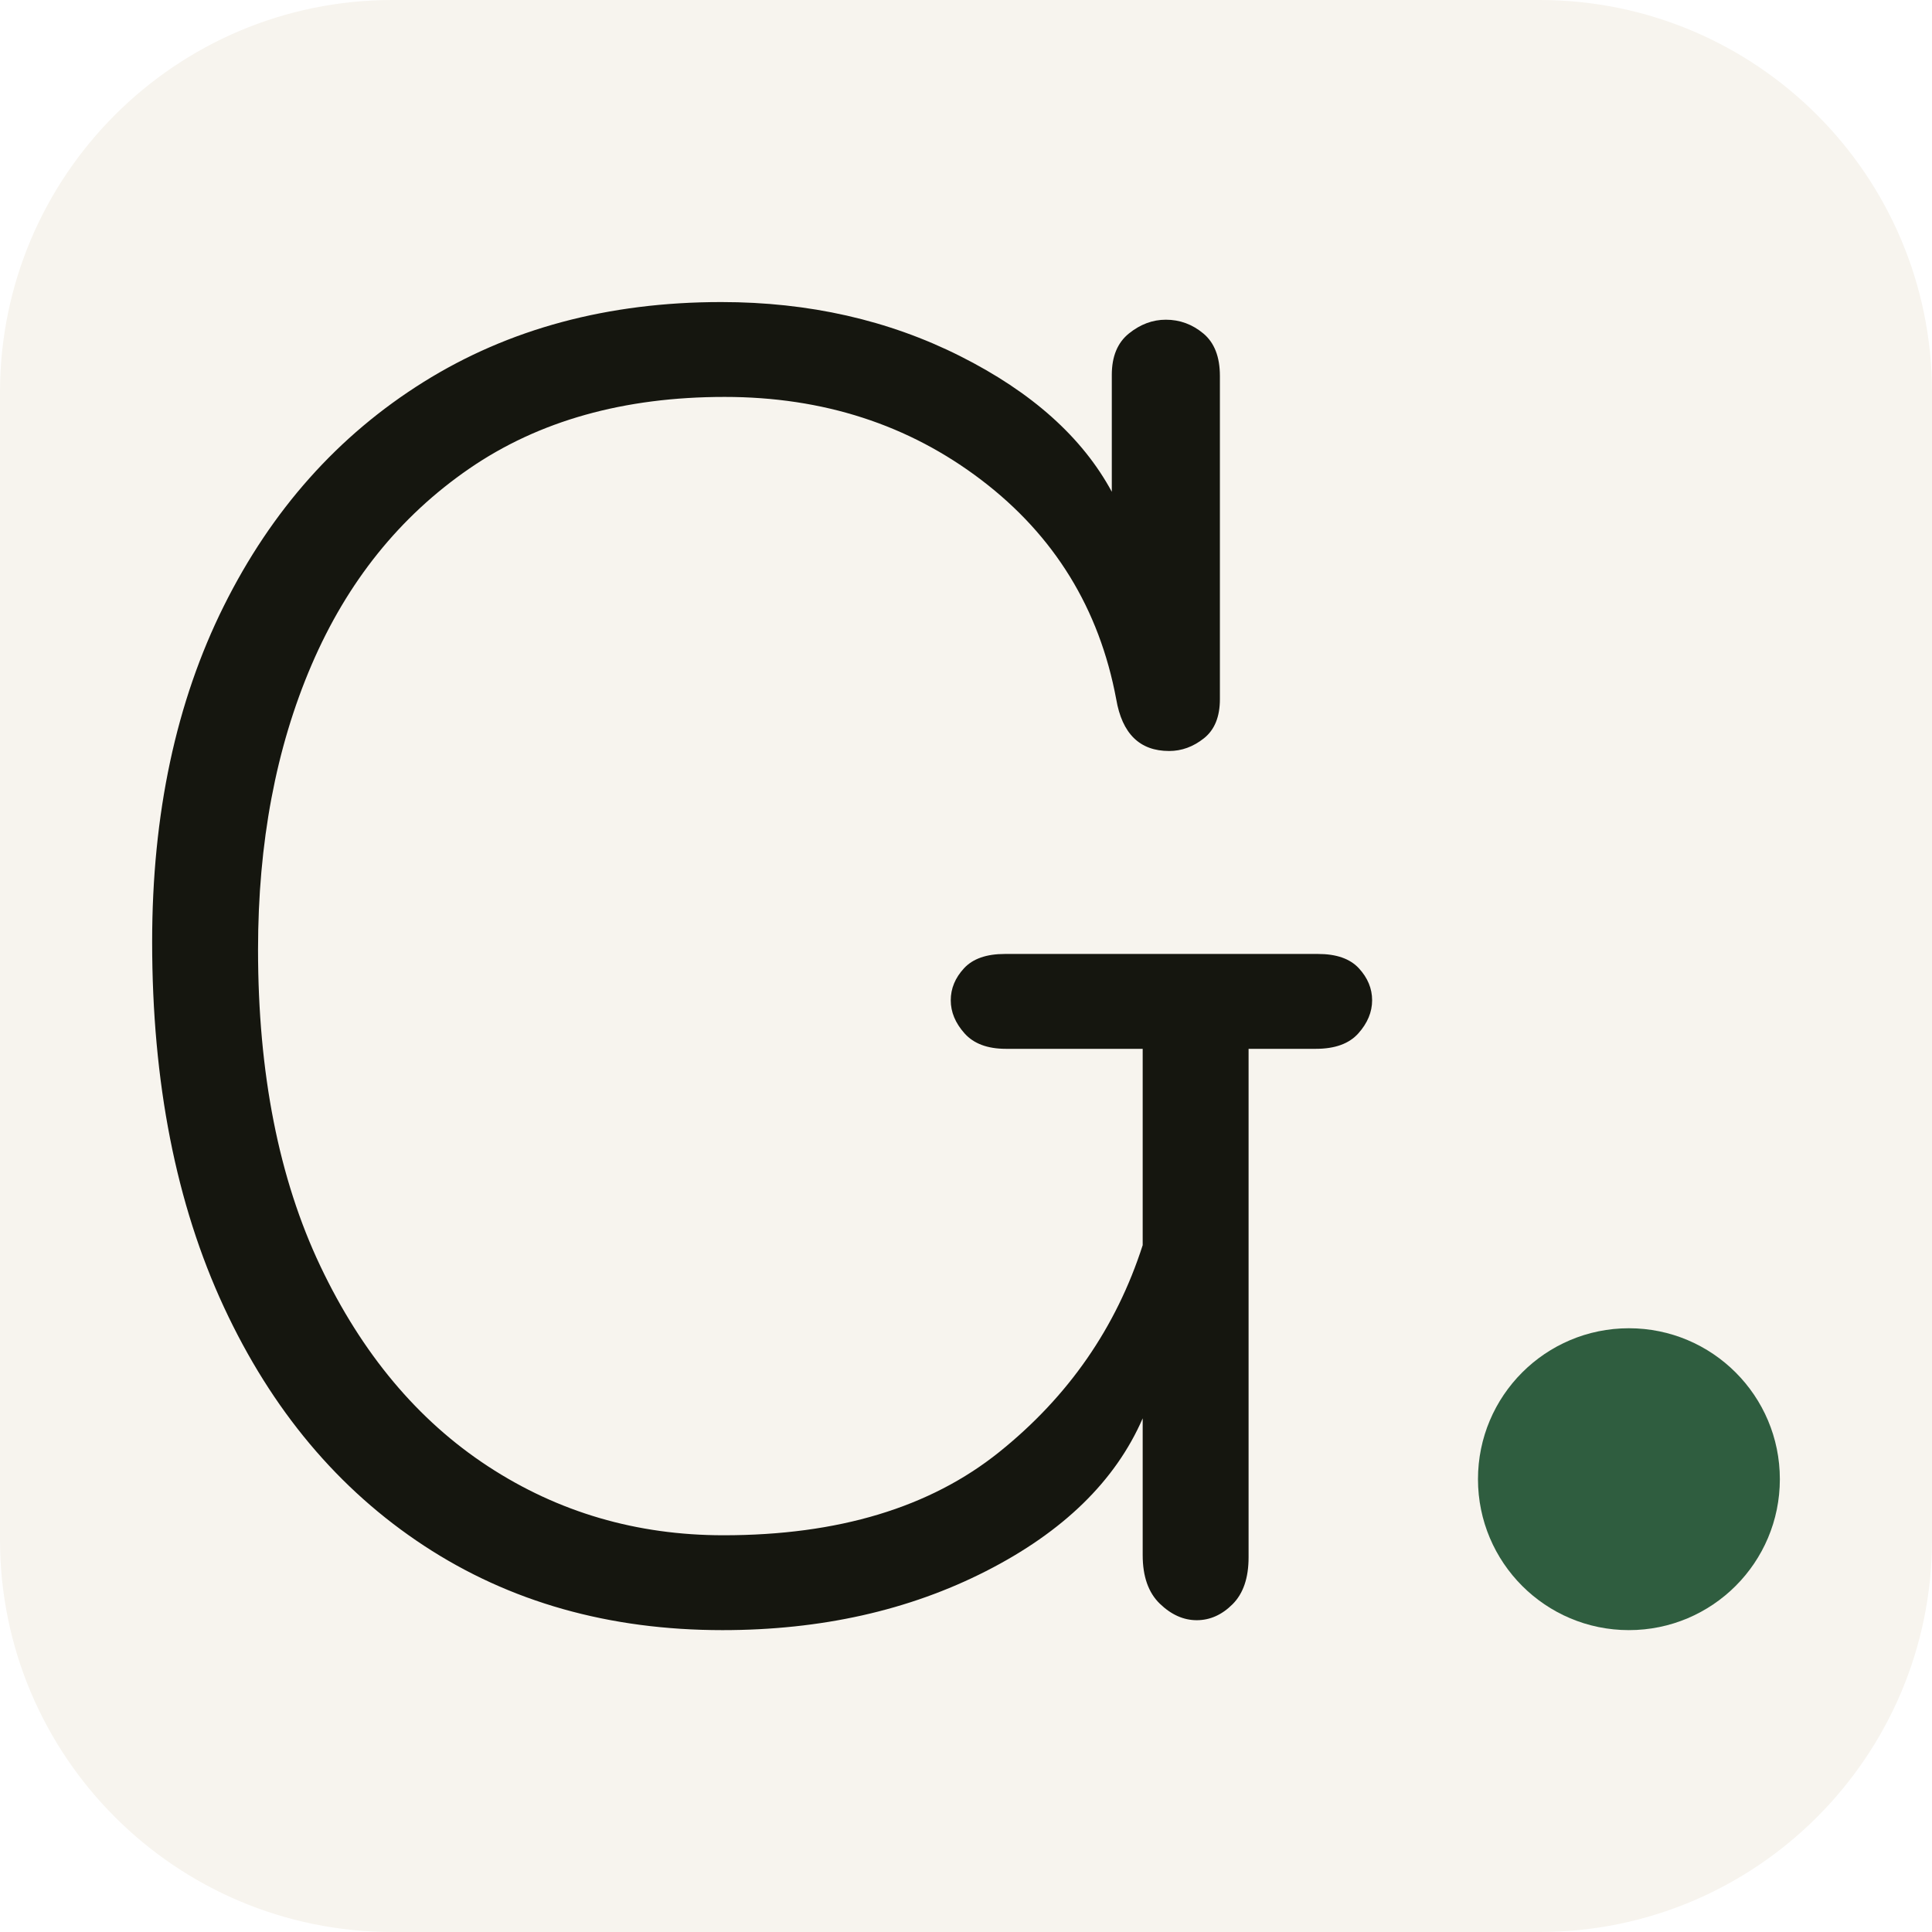
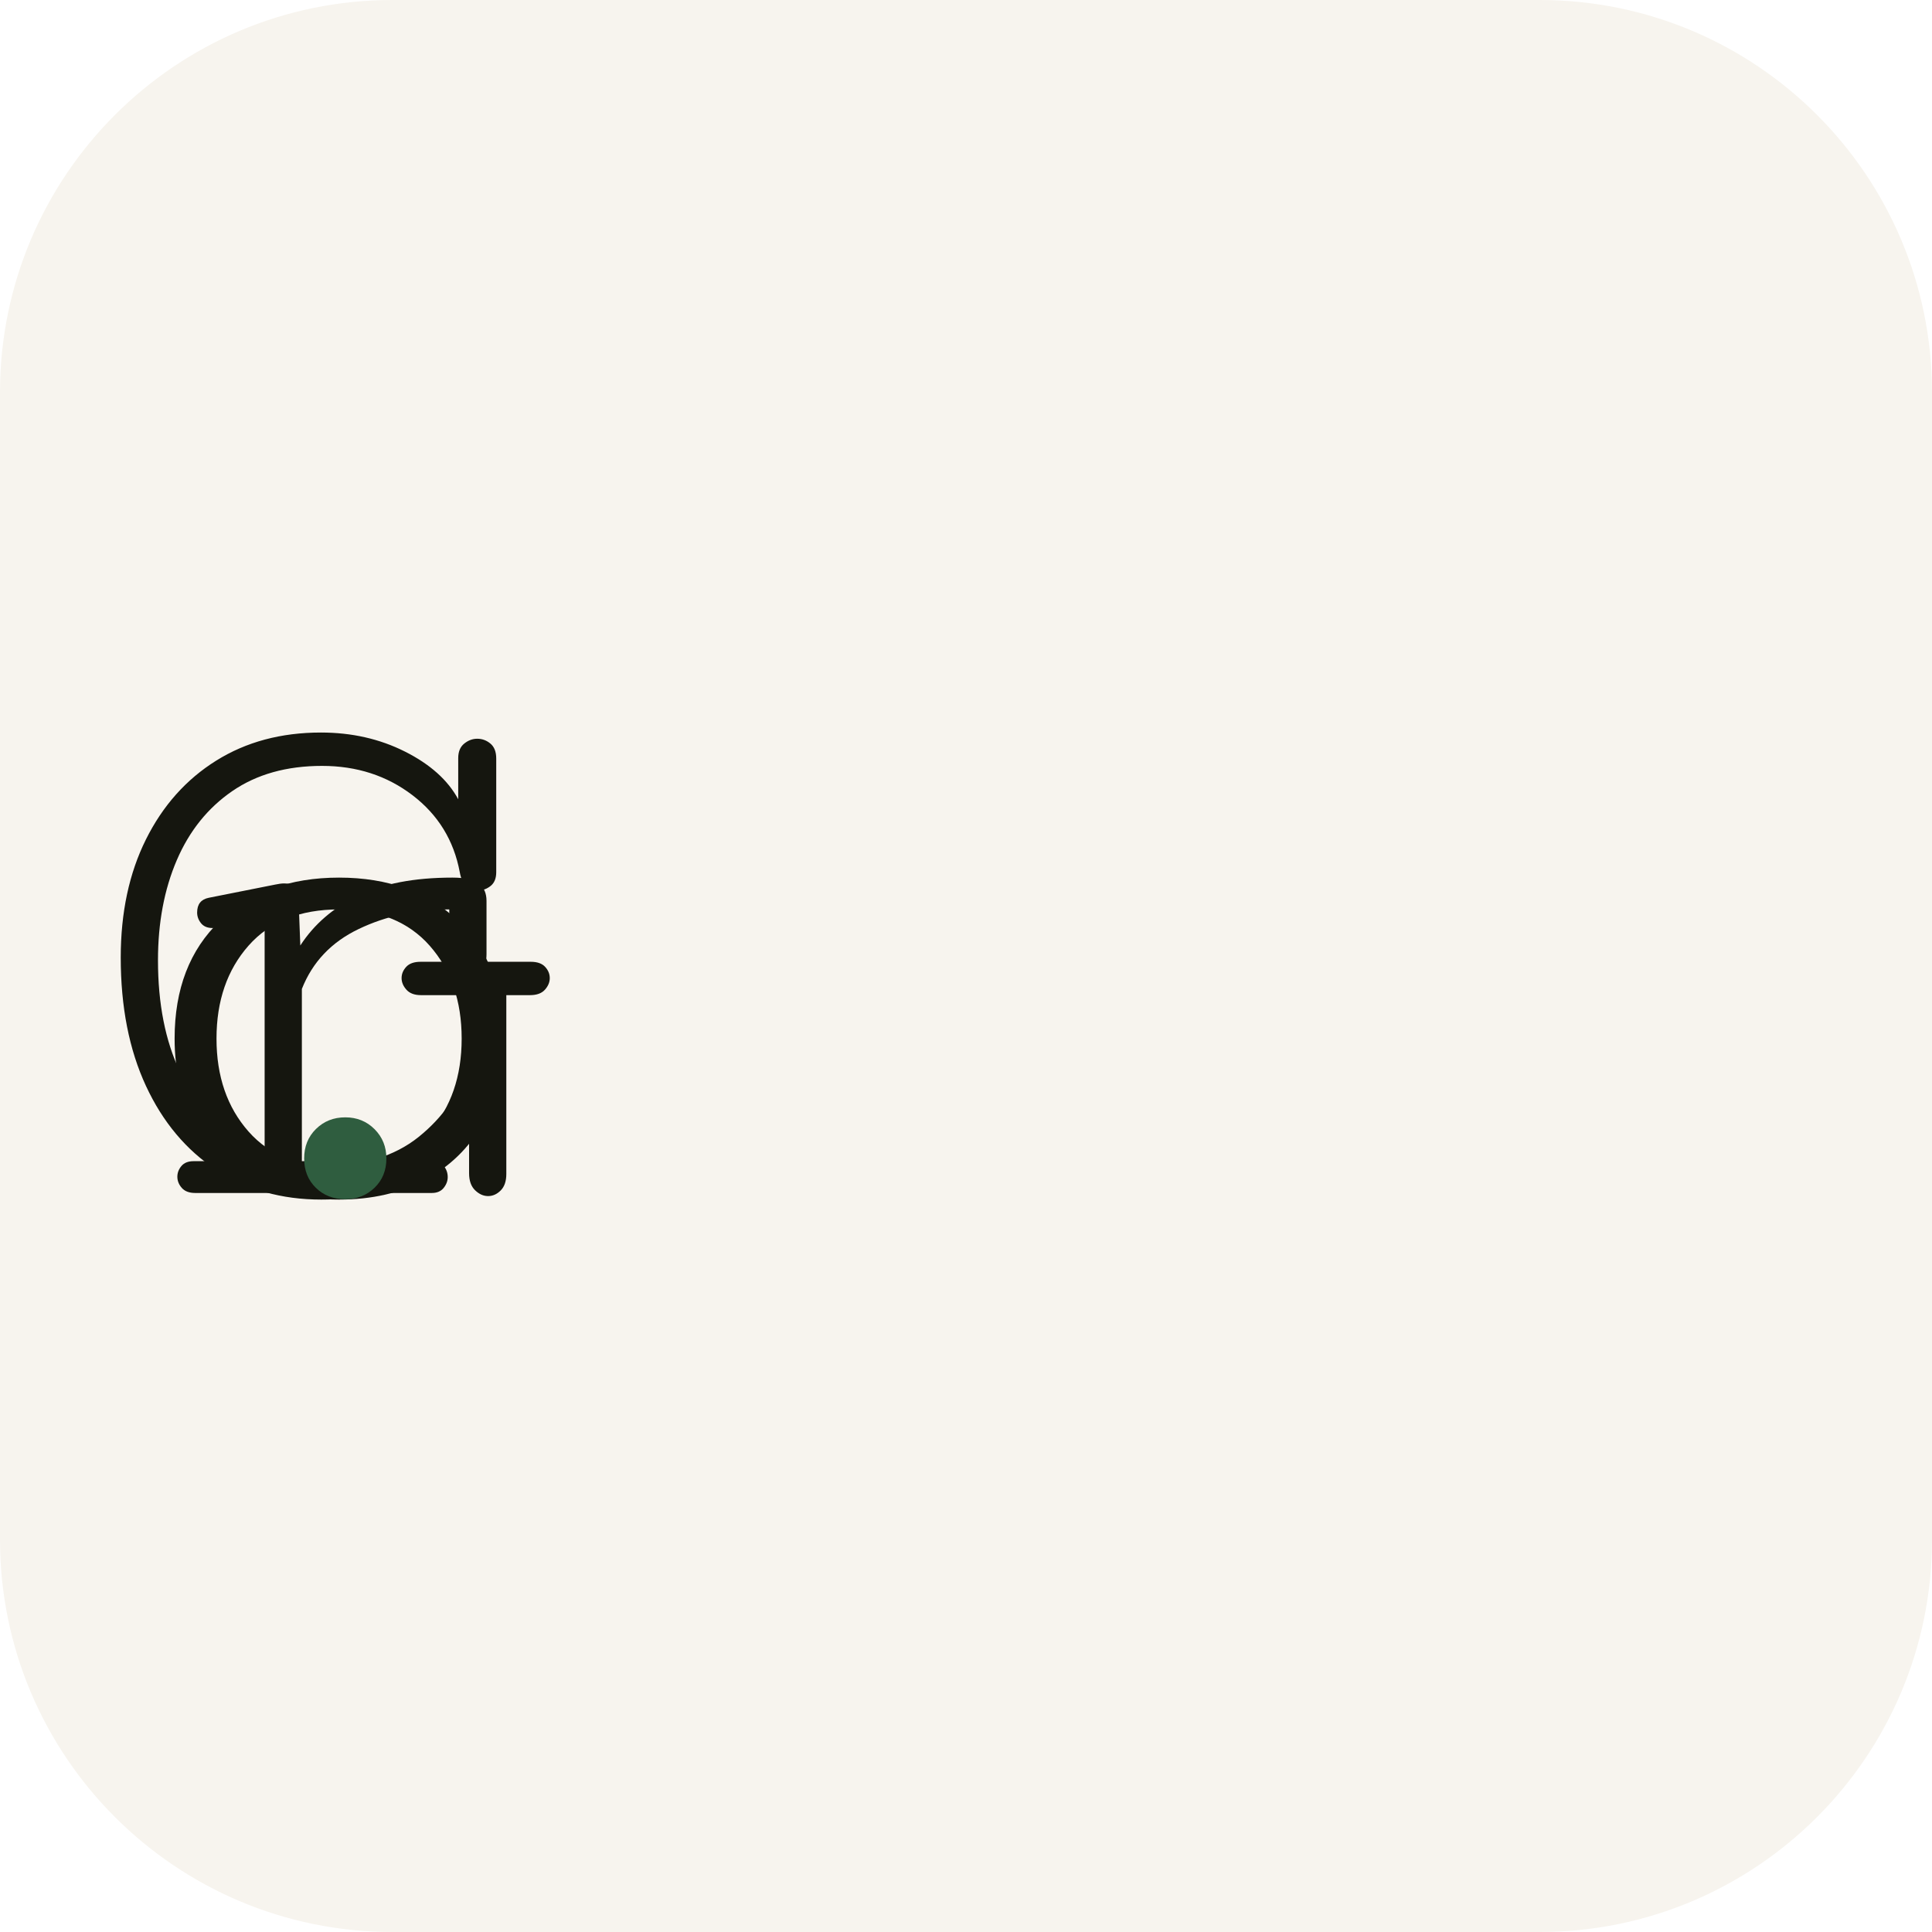
<svg xmlns="http://www.w3.org/2000/svg" viewBox="0 0 64 64">
  <rect width="64" height="64" rx="13" fill="#f7f4ee" />
-   <g transform="translate(1.788 53.379) scale(0.03654 -0.03654)" fill="#15160f">
-     <path d="M606 -17Q452 -17 335.5 59.5Q219 136 154.0 276.0Q89 416 89 607Q89 781 154.0 911.5Q219 1042 335.0 1114.5Q451 1187 605 1187Q724 1187 821.5 1138.0Q919 1089 959 1015V1121Q959 1146 974.5 1158.5Q990 1171 1008 1171Q1027 1171 1042.0 1158.5Q1057 1146 1057 1120V827Q1057 803 1042.5 791.5Q1028 780 1011 780Q971 780 963 827Q940 950 841.0 1025.5Q742 1101 608 1101Q471 1101 376.5 1036.0Q282 971 233.5 858.0Q185 745 185 600Q185 432 241.5 313.0Q298 194 393.5 131.5Q489 69 607 69Q763 69 857.0 144.5Q951 220 987 332V510H863Q838 510 825.5 524.0Q813 538 813 554Q813 570 825.0 583.0Q837 596 862 596H1146Q1171 596 1183.0 583.0Q1195 570 1195 554Q1195 538 1182.5 524.0Q1170 510 1144 510H1083V49Q1083 21 1068.5 6.5Q1054 -8 1036 -8Q1018 -8 1002.5 7.0Q987 22 987 51V175Q950 90 845.0 36.5Q740 -17 606 -17Z" />
+   <g transform="translate(2.856 39.519) scale(0.01285 -0.01285)">
+     <g fill="#15160f">
+       <path transform="translate(0.000 0)" d="M606 -17Q452 -17 335.5 59.5Q219 136 154.0 276.0Q89 416 89 607Q89 781 154.0 911.5Q219 1042 335.0 1114.5Q451 1187 605 1187Q724 1187 821.5 1138.0Q919 1089 959 1015V1121Q959 1146 974.5 1158.5Q990 1171 1008 1171Q1027 1171 1042.0 1158.5Q1057 1146 1057 1120V827Q1057 803 1042.5 791.5Q1028 780 1011 780Q971 780 963 827Q940 950 841.0 1025.5Q742 1101 608 1101Q471 1101 376.5 1036.0Q282 971 233.5 858.0Q185 745 185 600Q185 432 241.5 313.0Q298 194 393.5 131.5Q489 69 607 69Q763 69 857.0 144.5Q951 220 987 332V510H863Q838 510 825.5 524.0Q813 538 813 554Q813 570 825.0 583.0Q837 596 862 596H1146Q1171 596 1183.0 583.0Q1195 570 1195 554Q1195 538 1182.5 524.0Q1170 510 1144 510H1083V49Q1083 21 1068.5 6.5Q1054 -8 1036 -8Q1018 -8 1002.5 7.0Q987 22 987 51V175Q950 90 845.0 36.5Q740 -17 606 -17Z" />
+       <path transform="translate(15.938 0)" d="M265 0Q242 0 230.5 13.0Q219 26 219 42Q219 57 229.5 69.5Q240 82 261 82H444V709L322 684Q318 683 310 683Q290 683 280.0 695.5Q270 708 270 723Q270 755 300 761L471 795Q485 798 494 798Q518 798 524.5 782.5Q531 767 532 742L536 638Q589 720 685.0 766.5Q781 813 928 813Q978 813 997.0 797.5Q1016 782 1016 753V615Q1016 587 1001.0 573.0Q986 559 967 559Q950 559 935.0 572.0Q920 585 920 611V731Q792 731 686.5 680.5Q581 630 540 526V82H876Q896 82 906.0 69.5Q916 57 916 41Q916 26 905.5 13.0Q895 0 875 0Z" />
+       <path transform="translate(31.875 0)" d="M620 -17Q493 -17 398.0 34.0Q303 85 249.5 178.5Q196 272 196 398Q196 590 313.0 701.5Q430 813 620 813Q810 813 927.0 701.5Q1044 590 1044 398Q1044 272 990.5 178.5Q937 85 842.0 34.0Q747 -17 620 -17ZM620 65Q771 65 853.5 158.5Q936 252 936 398Q936 544 853.5 637.5Q771 731 620 731Q469 731 386.5 637.5Q304 544 304 398Q304 252 386.5 158.5Q469 65 620 65Z" />
+     </g>
+     <g fill="#2f5d3f">
+       <path transform="translate(47.813 0)" d="M620 -16Q574 -16 544.0 13.5Q514 43 514 89Q514 135 544.5 165.0Q575 195 620 195Q665 195 695.5 164.5Q726 134 726 89Q726 43 695.5 13.5Q665 -16 620 -16Z" />
+     </g>
  </g>
-   <circle cx="53.96" cy="49.00" r="5.0" fill="#2f5d3f" />
</svg>
